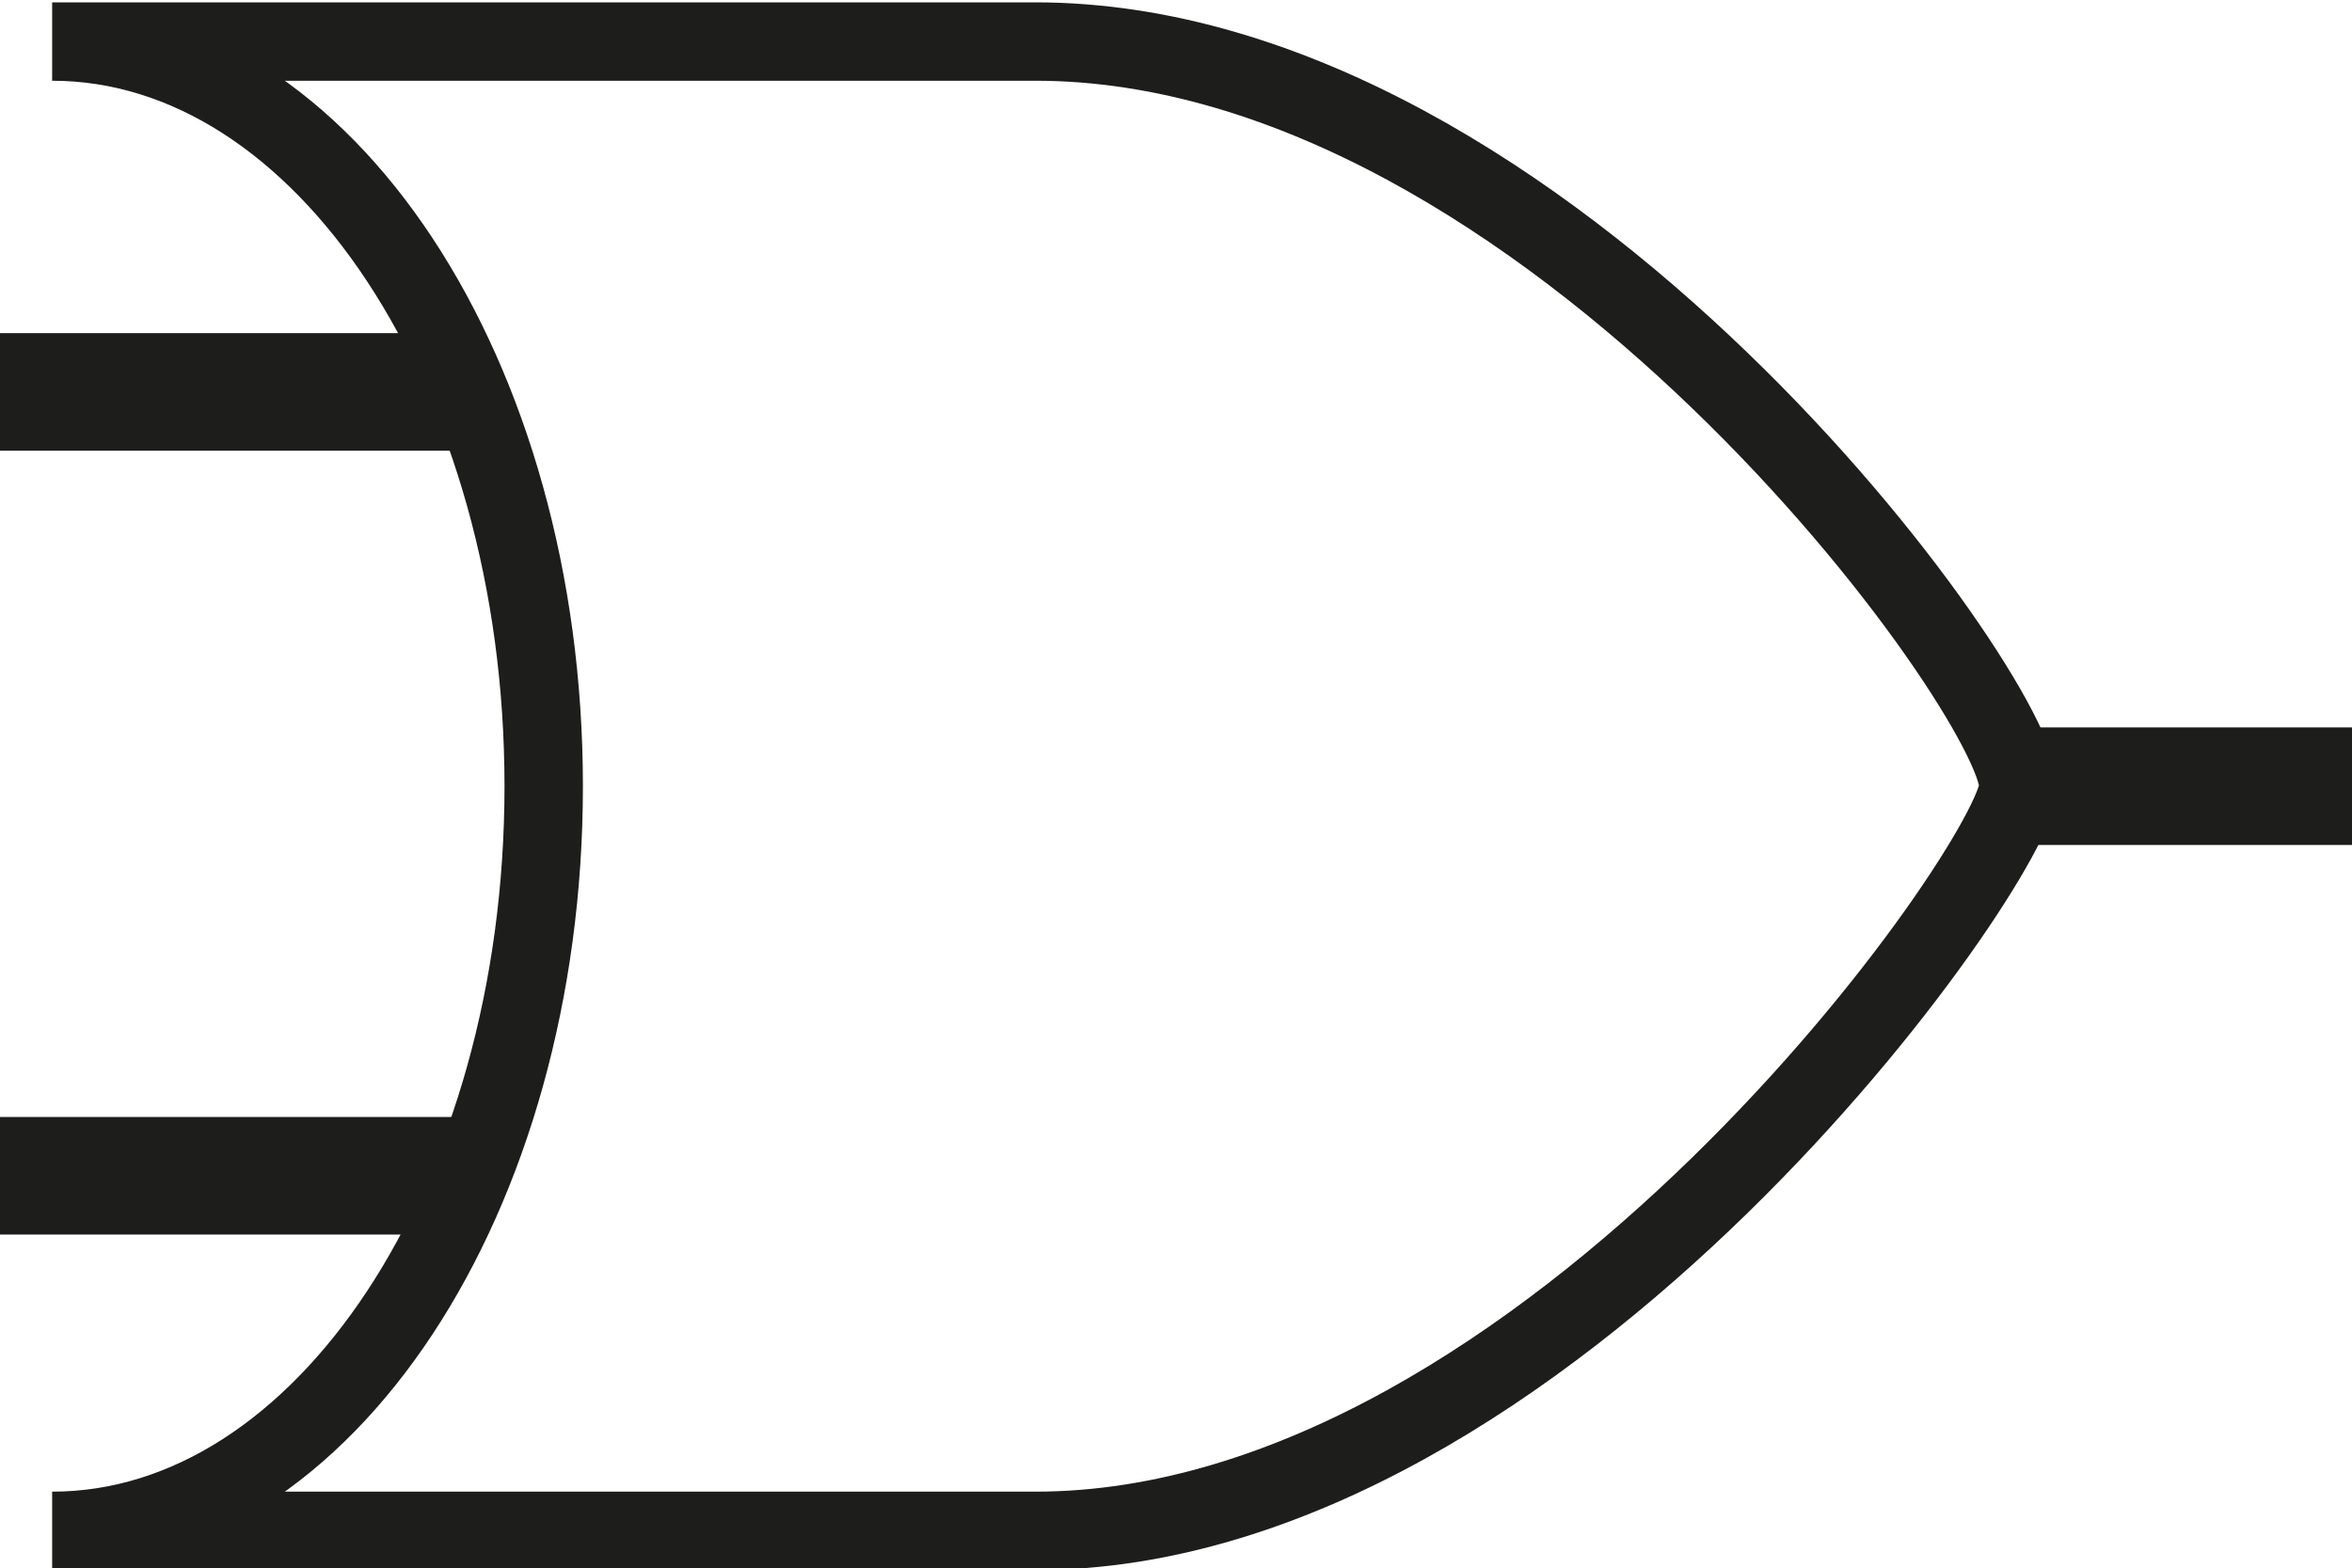
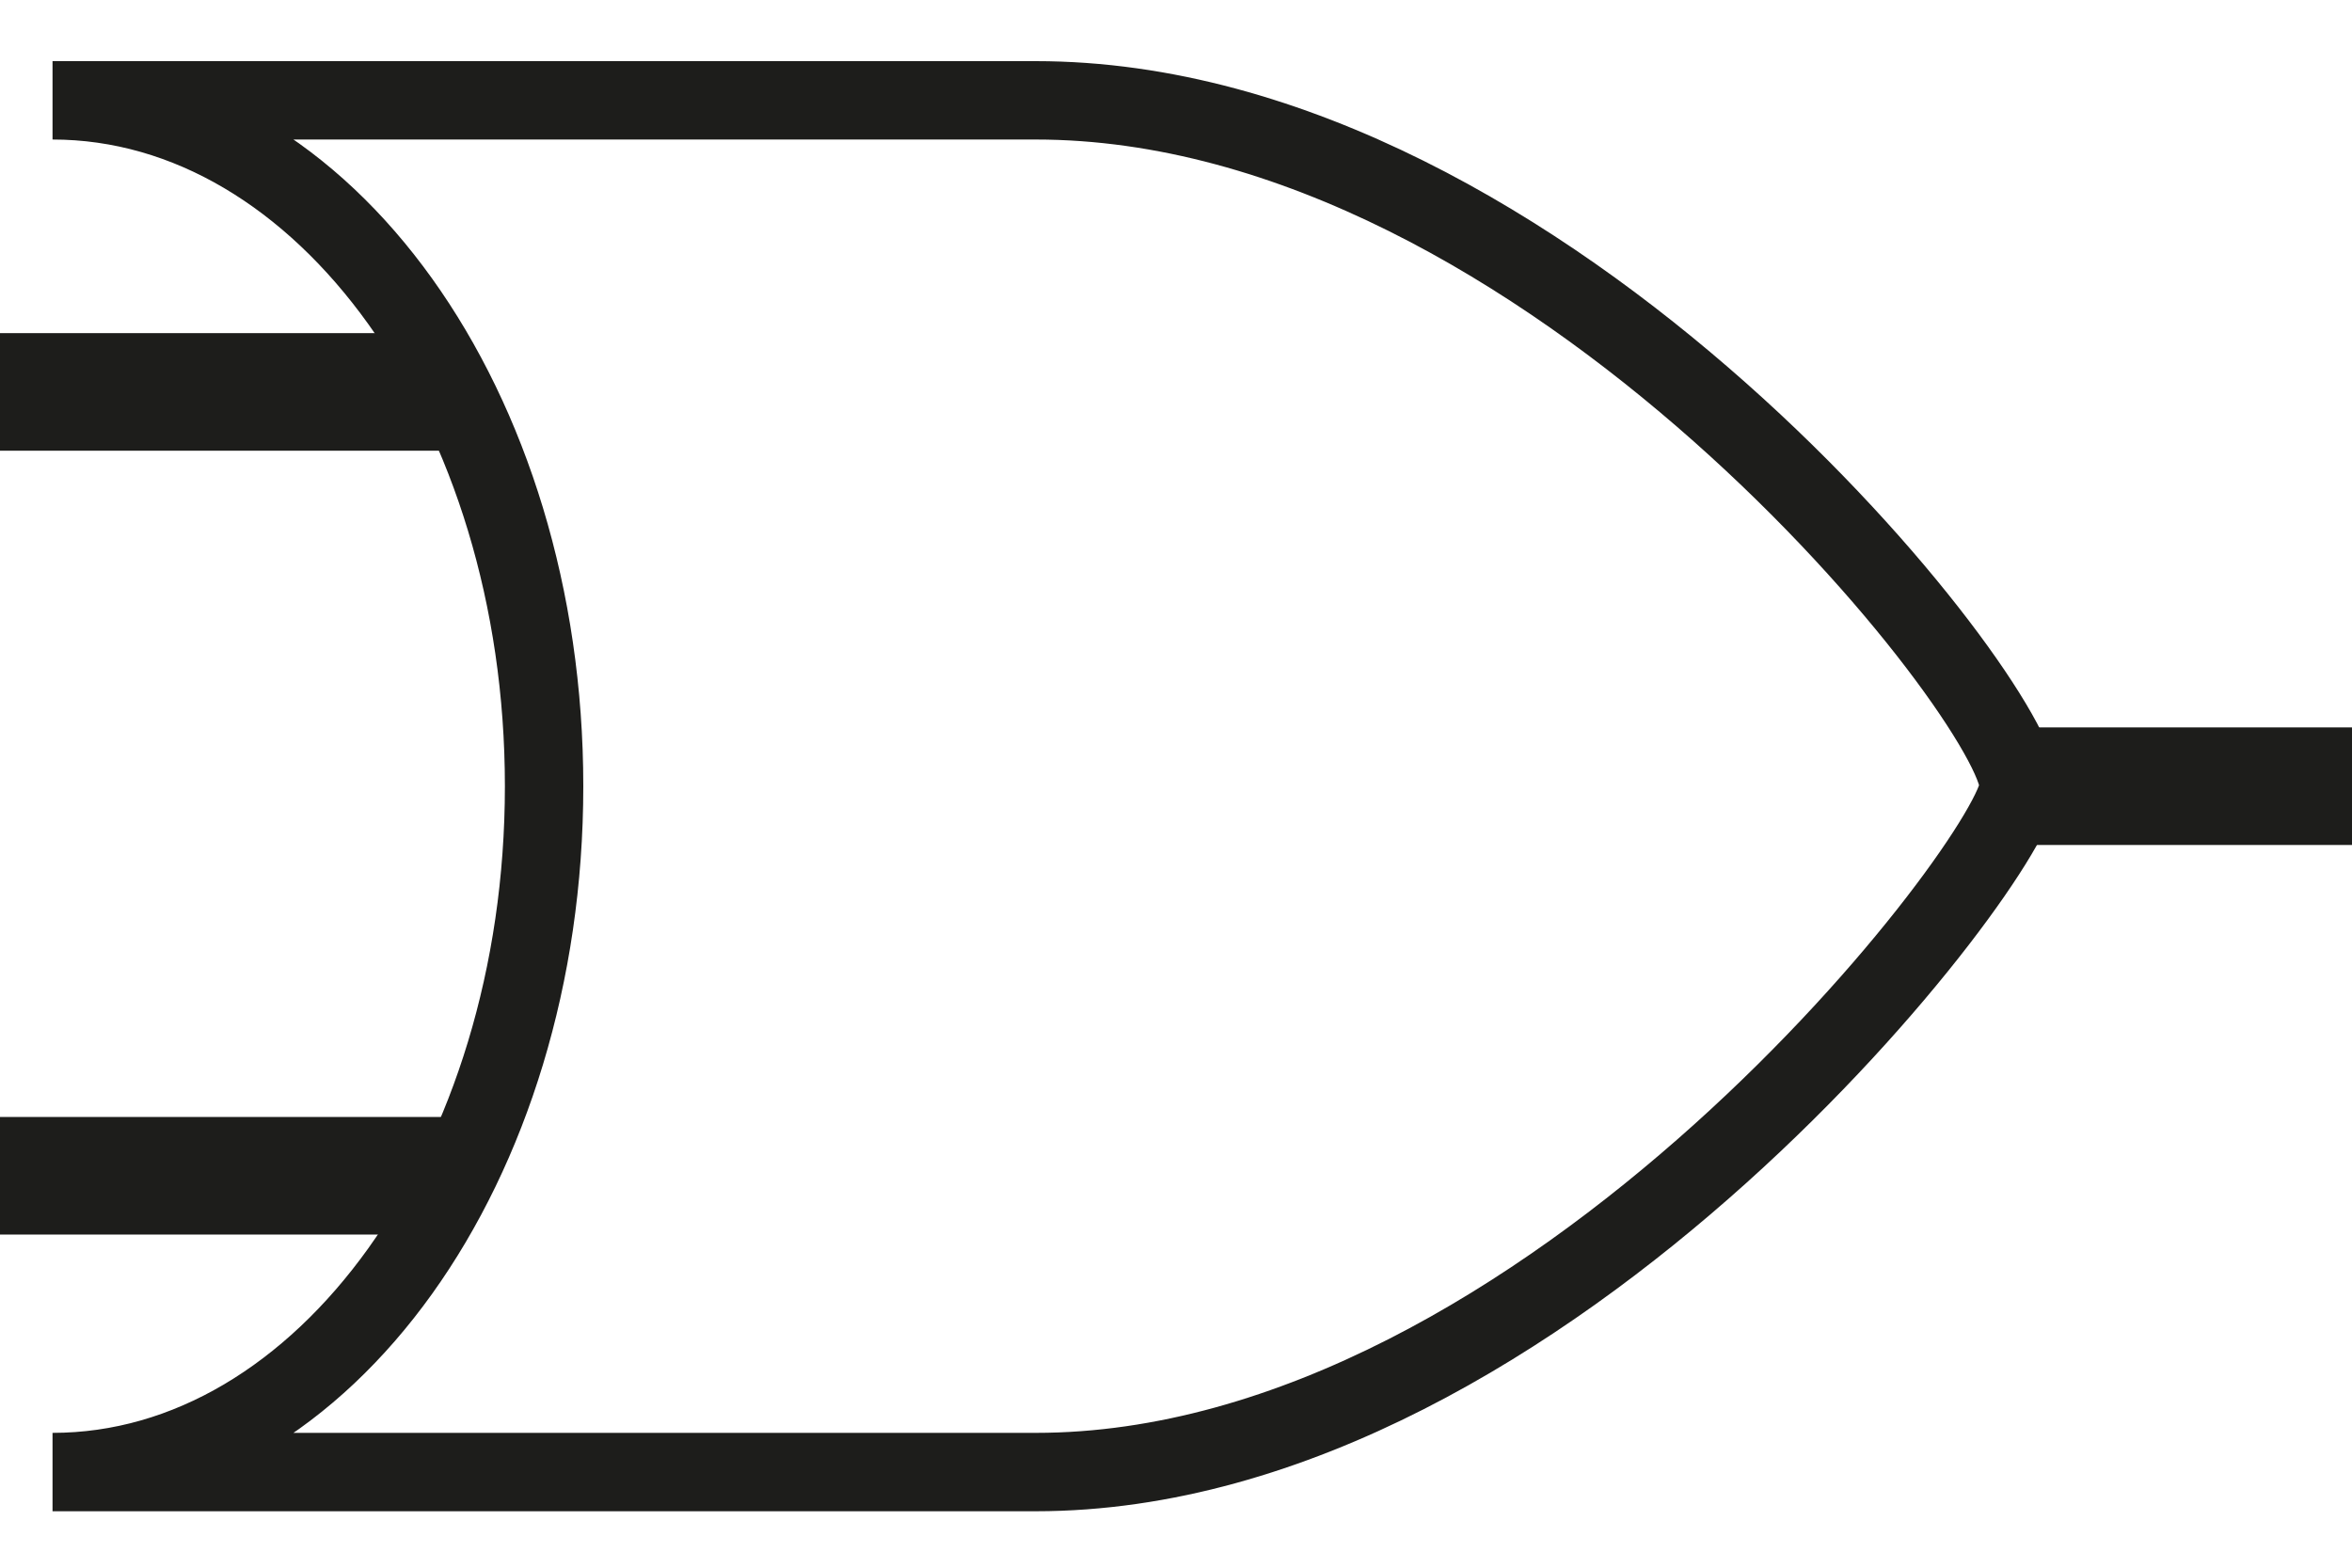
<svg xmlns="http://www.w3.org/2000/svg" id="Ebene_1" version="1.1" viewBox="0 0 60 40">
  <defs>
    <style>
      .st0 {
        stroke-width: 2px;
      }

      .st0, .st1 {
        fill: none;
        stroke: #1d1d1b;
        stroke-miterlimit: 10;
      }

      .st1 {
        stroke-width: 3px;
      }
    </style>
  </defs>
-   <path class="st0" d="M26.42,1.06H1.33c6.93,0,12.54,8.51,12.54,19s-5.61,19-12.54,19h25.08c13.11,0,25.08-17.16,25.08-19,0-2.29-11.97-19-25.08-19Z" />
-   <line class="st1" y1="10" x2="12.2" y2="10" />
-   <line class="st1" y1="30" x2="12.2" y2="30" />
+   <path class="st0" d="M26.43,2.56H1.34c6.93,0,12.54,7.84,12.54,17.5s-5.61,17.5-12.54,17.5h25.08c13.11,0,25.08-15.81,25.08-17.5,0-2.11-11.97-17.5-25.08-17.5h.01Z" />
+   <line class="st1" y1="10" x2="11.6" y2="10" />
+   <line class="st1" y1="30" x2="11.6" y2="30" />
  <line class="st1" x1="60" y1="20.06" x2="51.5" y2="20.06" />
</svg>
